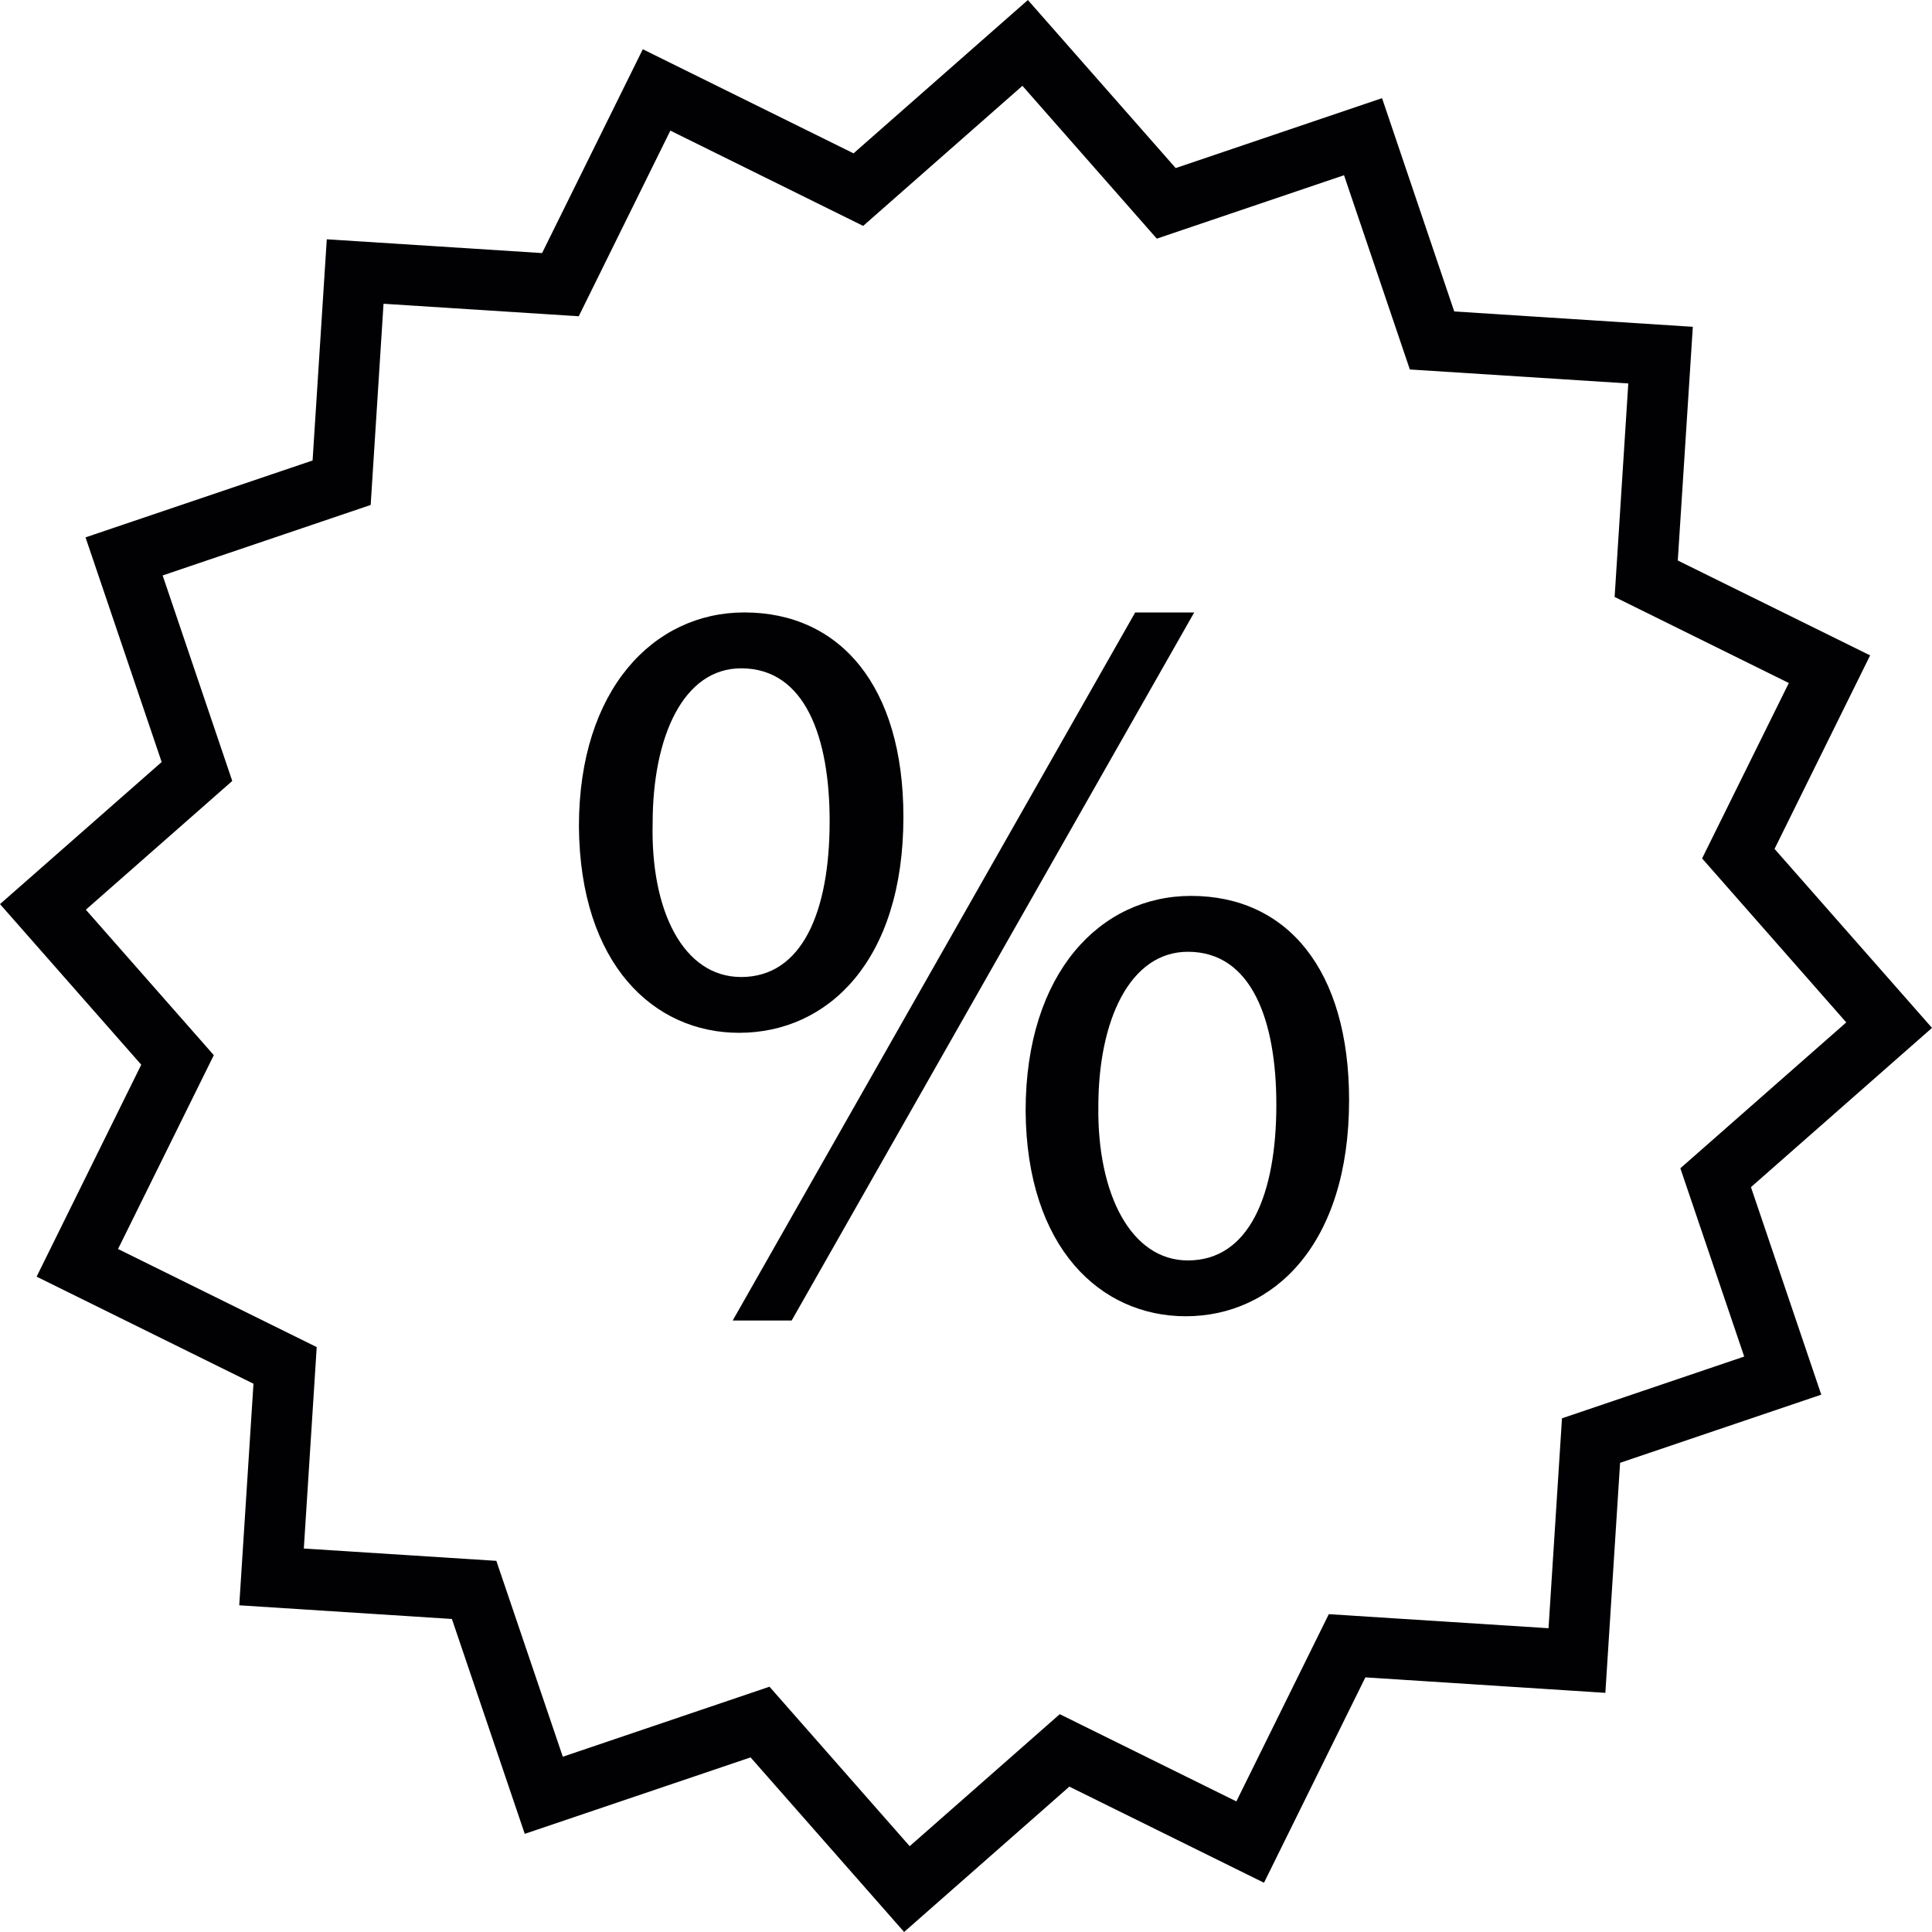
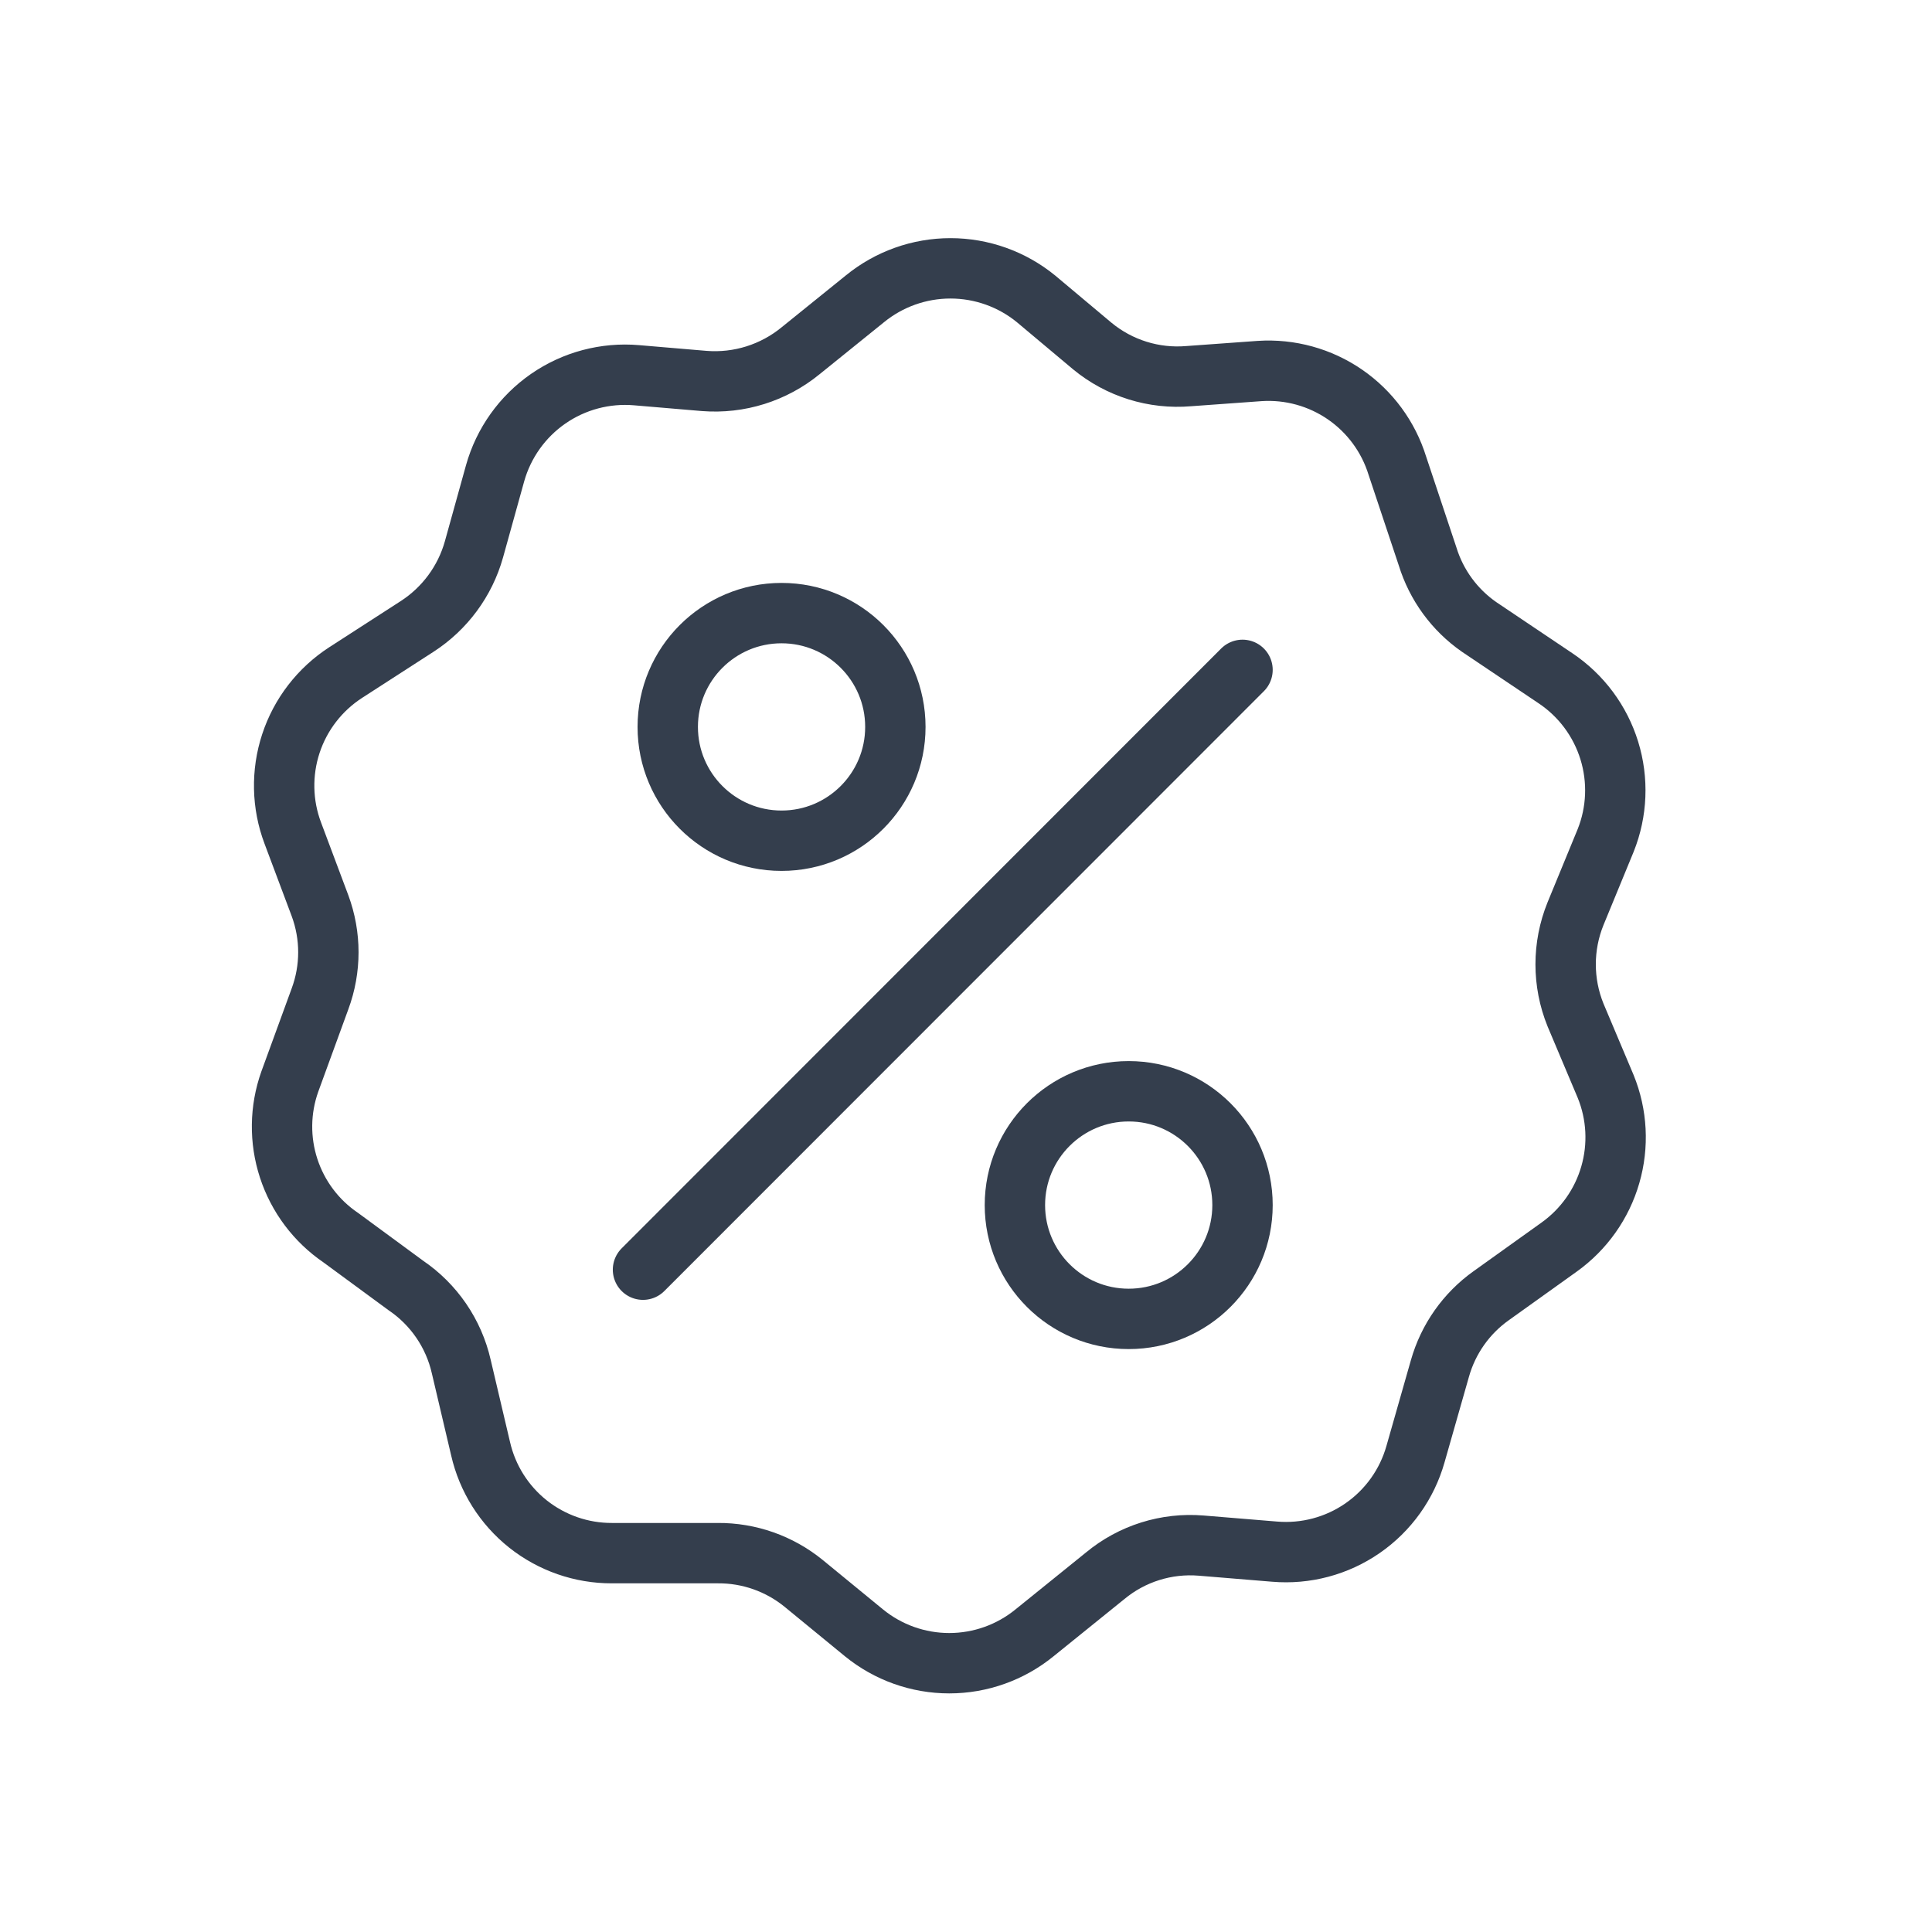
- <svg xmlns="http://www.w3.org/2000/svg" version="1.1" id="Capa_1" x="0px" y="0px" viewBox="0 0 195.803 195.803" style="enable-background:new 0 0 195.803 195.803;" xml:space="preserve">
-   <g>
-     <g>
-       <g>
-         <path style="fill:#010002;" d="M195.803,104.175l-15.958-18.141l9.688-19.612l-19.494-9.616l1.525-23.685l-24.182-1.557     l-7.315-21.616l-20.915,7.086L104.173,0.002L86.504,15.541L65.146,4.991L54.939,25.648l-21.82-1.396L31.68,46.67L8.668,54.461     l7.716,22.769L0,91.628l14.315,16.277l-10.604,21.48l21.978,10.851l-1.442,22.457l21.552,1.385l7.383,21.777l22.887-7.748     l15.561,17.694l16.745-14.731l19.727,9.742l10.275-20.815l24.322,1.568l1.492-23.313l20.389-6.907l-7.125-21.033L195.803,104.175     z M158.303,143.743l-1.364,21.273l-22.268-1.424l-9.369,18.975l-17.898-8.84l-15.21,13.378l-14.208-16.162l-20.947,7.097     l-6.735-19.852l-19.512-1.249l1.306-20.414l-20.135-9.942l9.706-19.644L8.7,92.197l14.838-13.048l-7.054-20.829l21.083-7.143     l1.303-20.392l19.784,1.267l9.284-18.814l19.541,9.656l16.141-14.197l13.618,15.489l18.975-6.428l6.671,19.687l22.139,1.417     l-1.385,21.638l17.654,8.722L172.504,87l14.609,16.617L170.3,118.401l6.471,19.082L158.303,143.743z" />
-       </g>
-       <g>
-         <path style="fill:#010002;" d="M120.707,90.797c-9.18,0-16.763,7.791-16.763,21.784c0.1,13.879,7.58,20.818,16.23,20.818     c8.868,0,16.552-7.258,16.552-21.895C136.73,98.27,130.431,90.797,120.707,90.797z M120.389,127.742     c-5.766,0-9.183-6.725-9.076-15.582c0-8.761,3.203-15.7,9.076-15.7c6.51,0,8.965,7.047,8.965,15.489     C129.354,121.121,126.584,127.742,120.389,127.742z" />
-       </g>
-       <g>
-         <path style="fill:#010002;" d="M91.558,82.791c0-13.238-6.406-20.722-16.123-20.722c-9.183,0-16.763,7.802-16.763,21.681     c0.107,13.983,7.58,20.922,16.23,20.922C83.87,104.676,91.558,97.415,91.558,82.791z M66.144,83.432     c0-8.761,3.103-15.7,8.969-15.7c6.514,0,8.969,7.047,8.969,15.489c0,9.176-2.777,15.797-8.969,15.797     C69.247,99.014,65.93,92.29,66.144,83.432z" />
-       </g>
-       <g>
-         <polygon style="fill:#010002;" points="115.049,62.07 74.258,133.829 80.234,133.829 121.03,62.07    " />
-       </g>
-     </g>
-   </g>
-   <g>
- </g>
-   <g>
- </g>
-   <g>
- </g>
-   <g>
- </g>
-   <g>
- </g>
-   <g>
- </g>
-   <g>
- </g>
-   <g>
- </g>
-   <g>
- </g>
-   <g>
- </g>
-   <g>
- </g>
-   <g>
- </g>
-   <g>
- </g>
-   <g>
- </g>
-   <g>
- </g>
+ <svg xmlns="http://www.w3.org/2000/svg" width="64" height="64" fill="none" viewBox="0 0 64 64">
+   <path stroke="#343E4D" stroke-miterlimit="10" stroke-width="2" d="M46.29 15.43L47.29 18.43C47.582 19.38 48.184 20.204 49 20.77L51.53 22.47C52.38 23.04 53.008 23.884 53.31 24.861C53.612 25.839 53.57 26.89 53.19 27.84L52.19 30.27C51.755 31.344 51.755 32.546 52.19 33.62L53.19 35.99C53.569 36.921 53.623 37.952 53.343 38.917C53.064 39.883 52.467 40.725 51.65 41.31L49.4 42.92C48.575 43.506 47.976 44.356 47.7 45.33L46.89 48.17C46.608 49.167 45.988 50.035 45.136 50.624C44.283 51.214 43.252 51.488 42.22 51.4L39.79 51.2C38.64 51.105 37.498 51.464 36.61 52.2L34.27 54.09C33.472 54.741 32.474 55.096 31.445 55.096C30.416 55.096 29.418 54.741 28.62 54.09L26.62 52.45C25.818 51.797 24.814 51.443 23.78 51.45H20.27C19.26 51.453 18.279 51.111 17.488 50.483C16.698 49.854 16.145 48.975 15.92 47.99L15.28 45.27C15.03 44.172 14.372 43.211 13.44 42.58L11.29 41C10.476 40.447 9.869 39.639 9.563 38.703C9.257 37.768 9.27 36.757 9.6 35.83L10.6 33.09C10.97 32.093 10.97 30.997 10.6 30L9.7 27.6C9.34 26.647 9.318 25.599 9.636 24.631C9.954 23.663 10.595 22.834 11.45 22.28L13.82 20.75C14.736 20.157 15.405 19.251 15.7 18.2L16.4 15.68C16.681 14.677 17.303 13.803 18.159 13.209C19.015 12.616 20.052 12.34 21.09 12.43L23.33 12.62C24.483 12.711 25.626 12.352 26.52 11.62L28.65 9.9C29.45 9.246 30.452 8.889 31.485 8.889C32.518 8.889 33.52 9.246 34.32 9.9L36.18 11.46C37.075 12.2 38.224 12.559 39.38 12.46L41.73 12.29C42.732 12.225 43.727 12.499 44.555 13.069C45.382 13.639 45.993 14.47 46.29 15.43V15.43Z" />
+   <path stroke="#343E4D" stroke-linecap="round" stroke-linejoin="round" stroke-width="2" d="M25.89 27.85C27.972 27.85 29.66 26.162 29.66 24.08 29.66 21.998 27.972 20.31 25.89 20.31 23.808 20.31 22.12 21.998 22.12 24.08 22.12 26.162 23.808 27.85 25.89 27.85zM37.39 43.69C39.472 43.69 41.16 42.002 41.16 39.92 41.16 37.838 39.472 36.15 37.39 36.15 35.308 36.15 33.62 37.838 33.62 39.92 33.62 42.002 35.308 43.69 37.39 43.69zM41.16 22.19L21.3 42.06" />
</svg>
